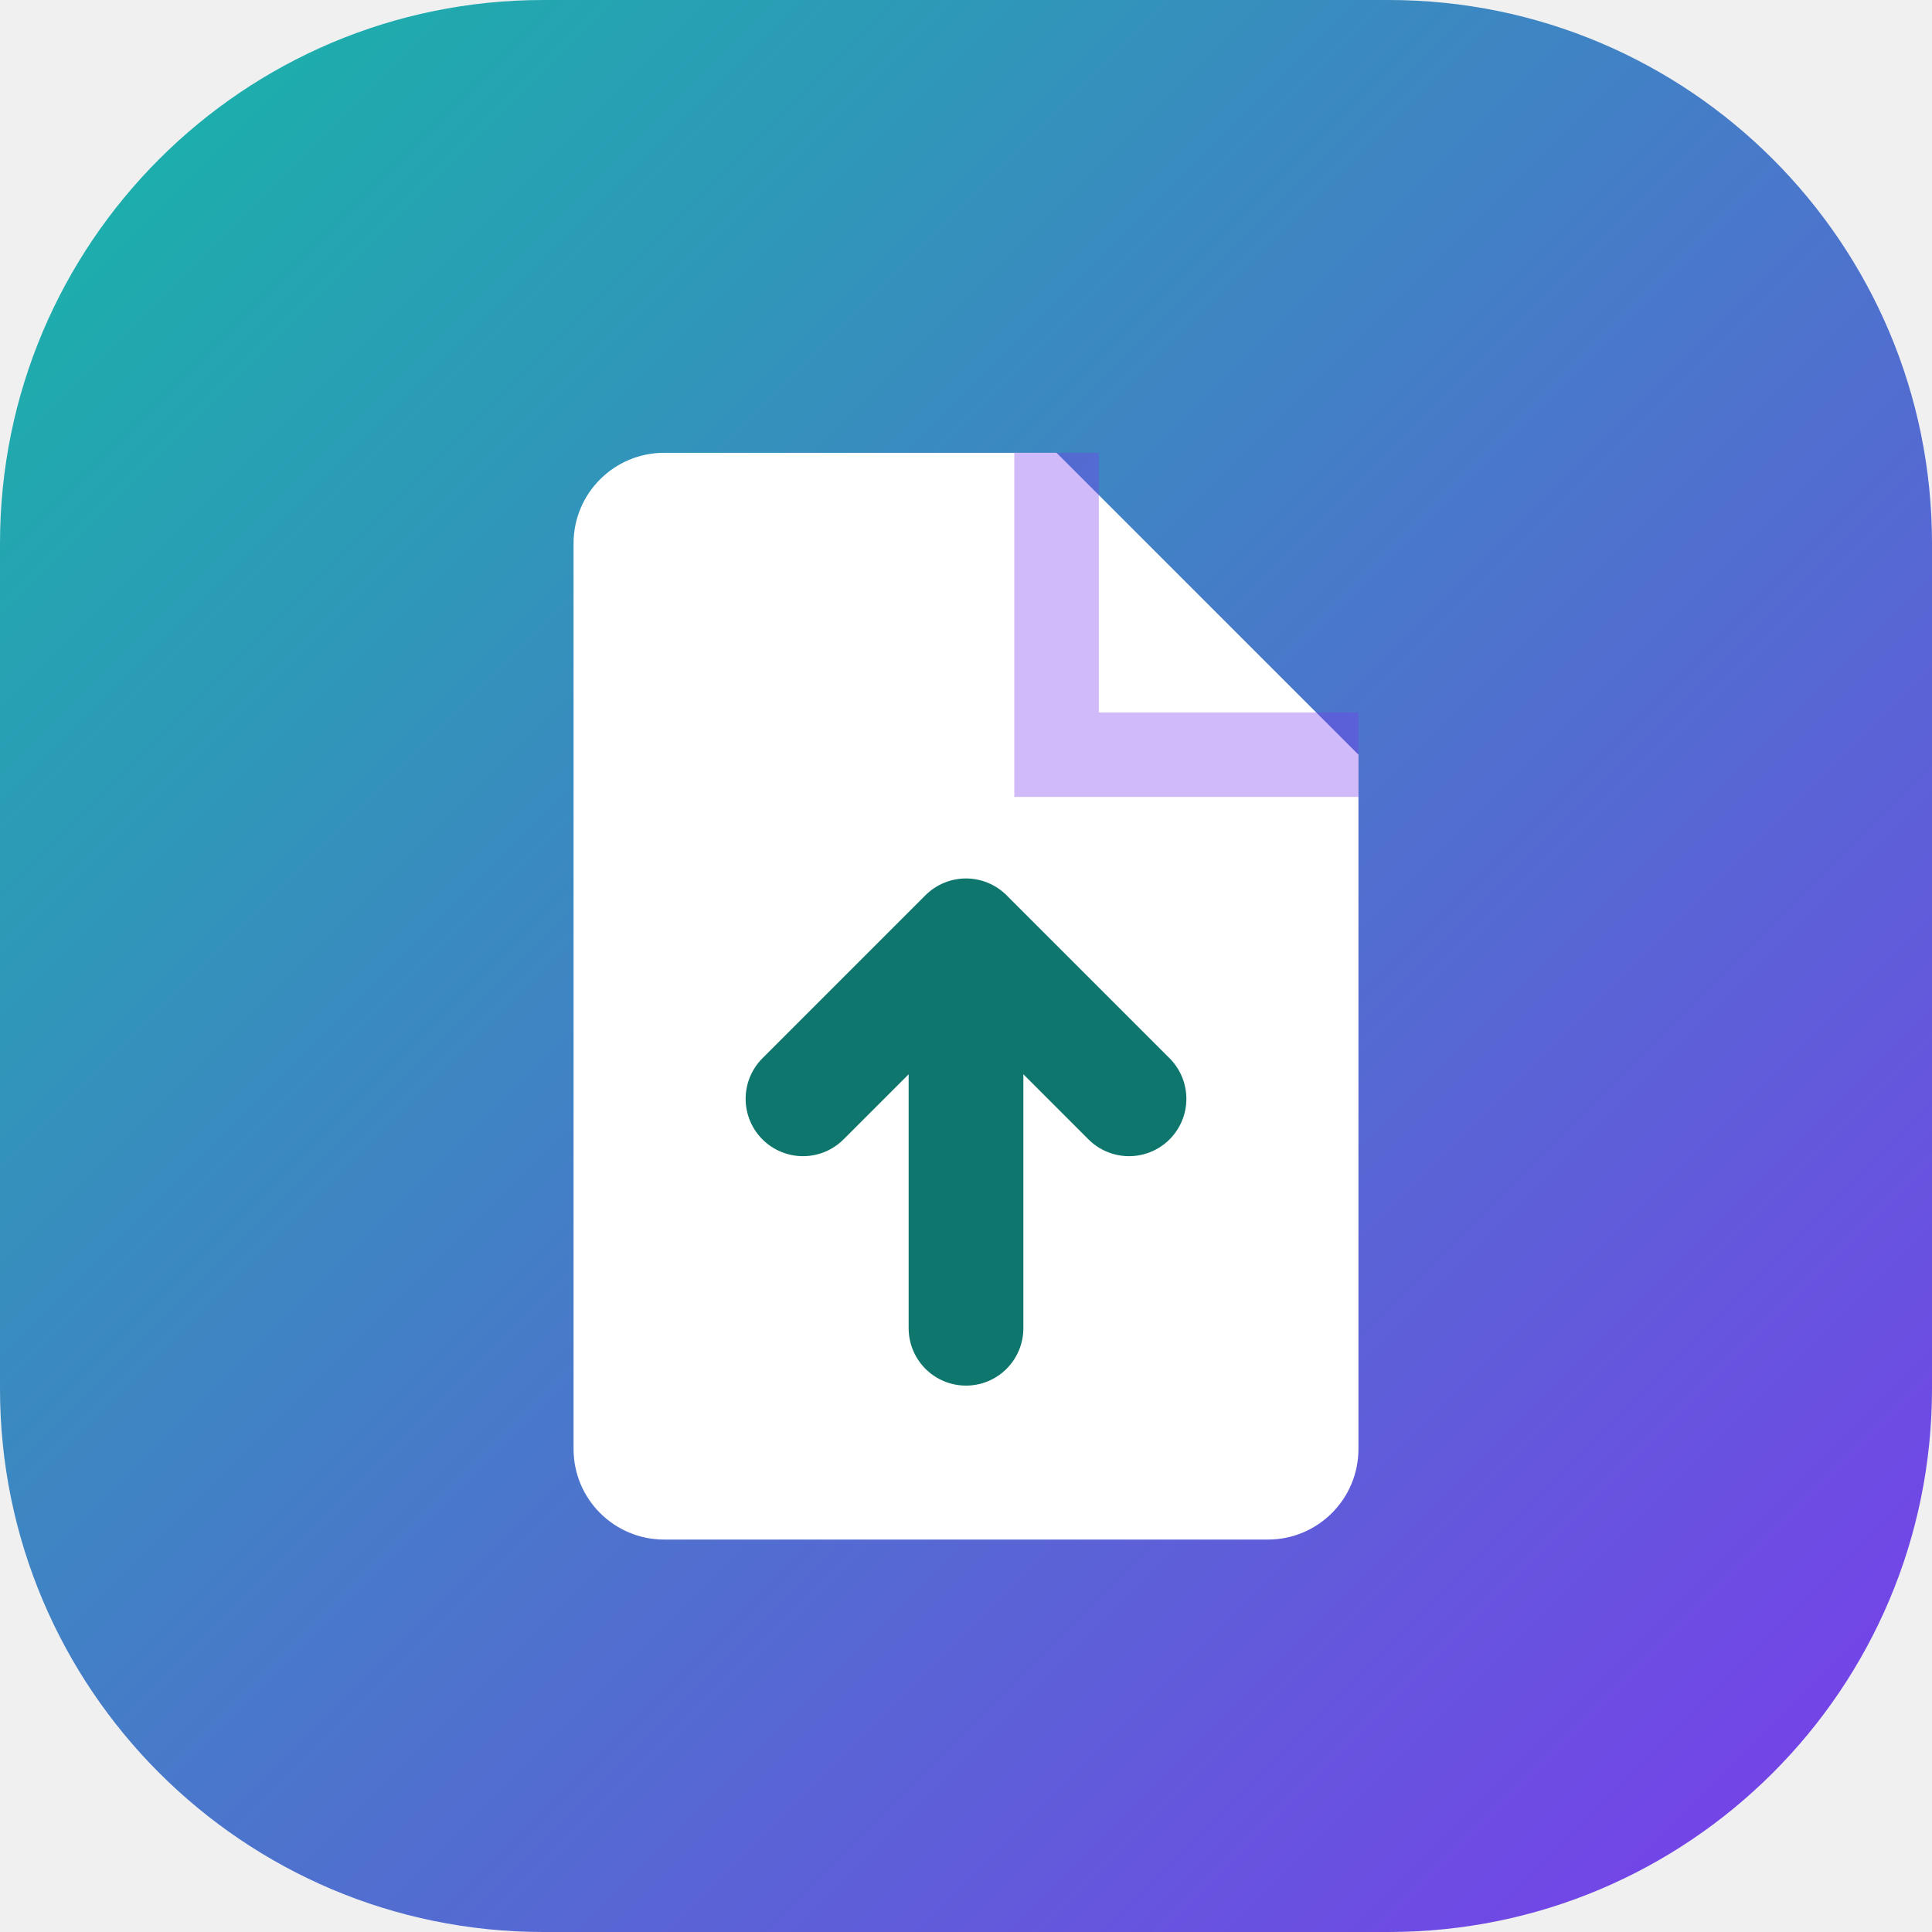
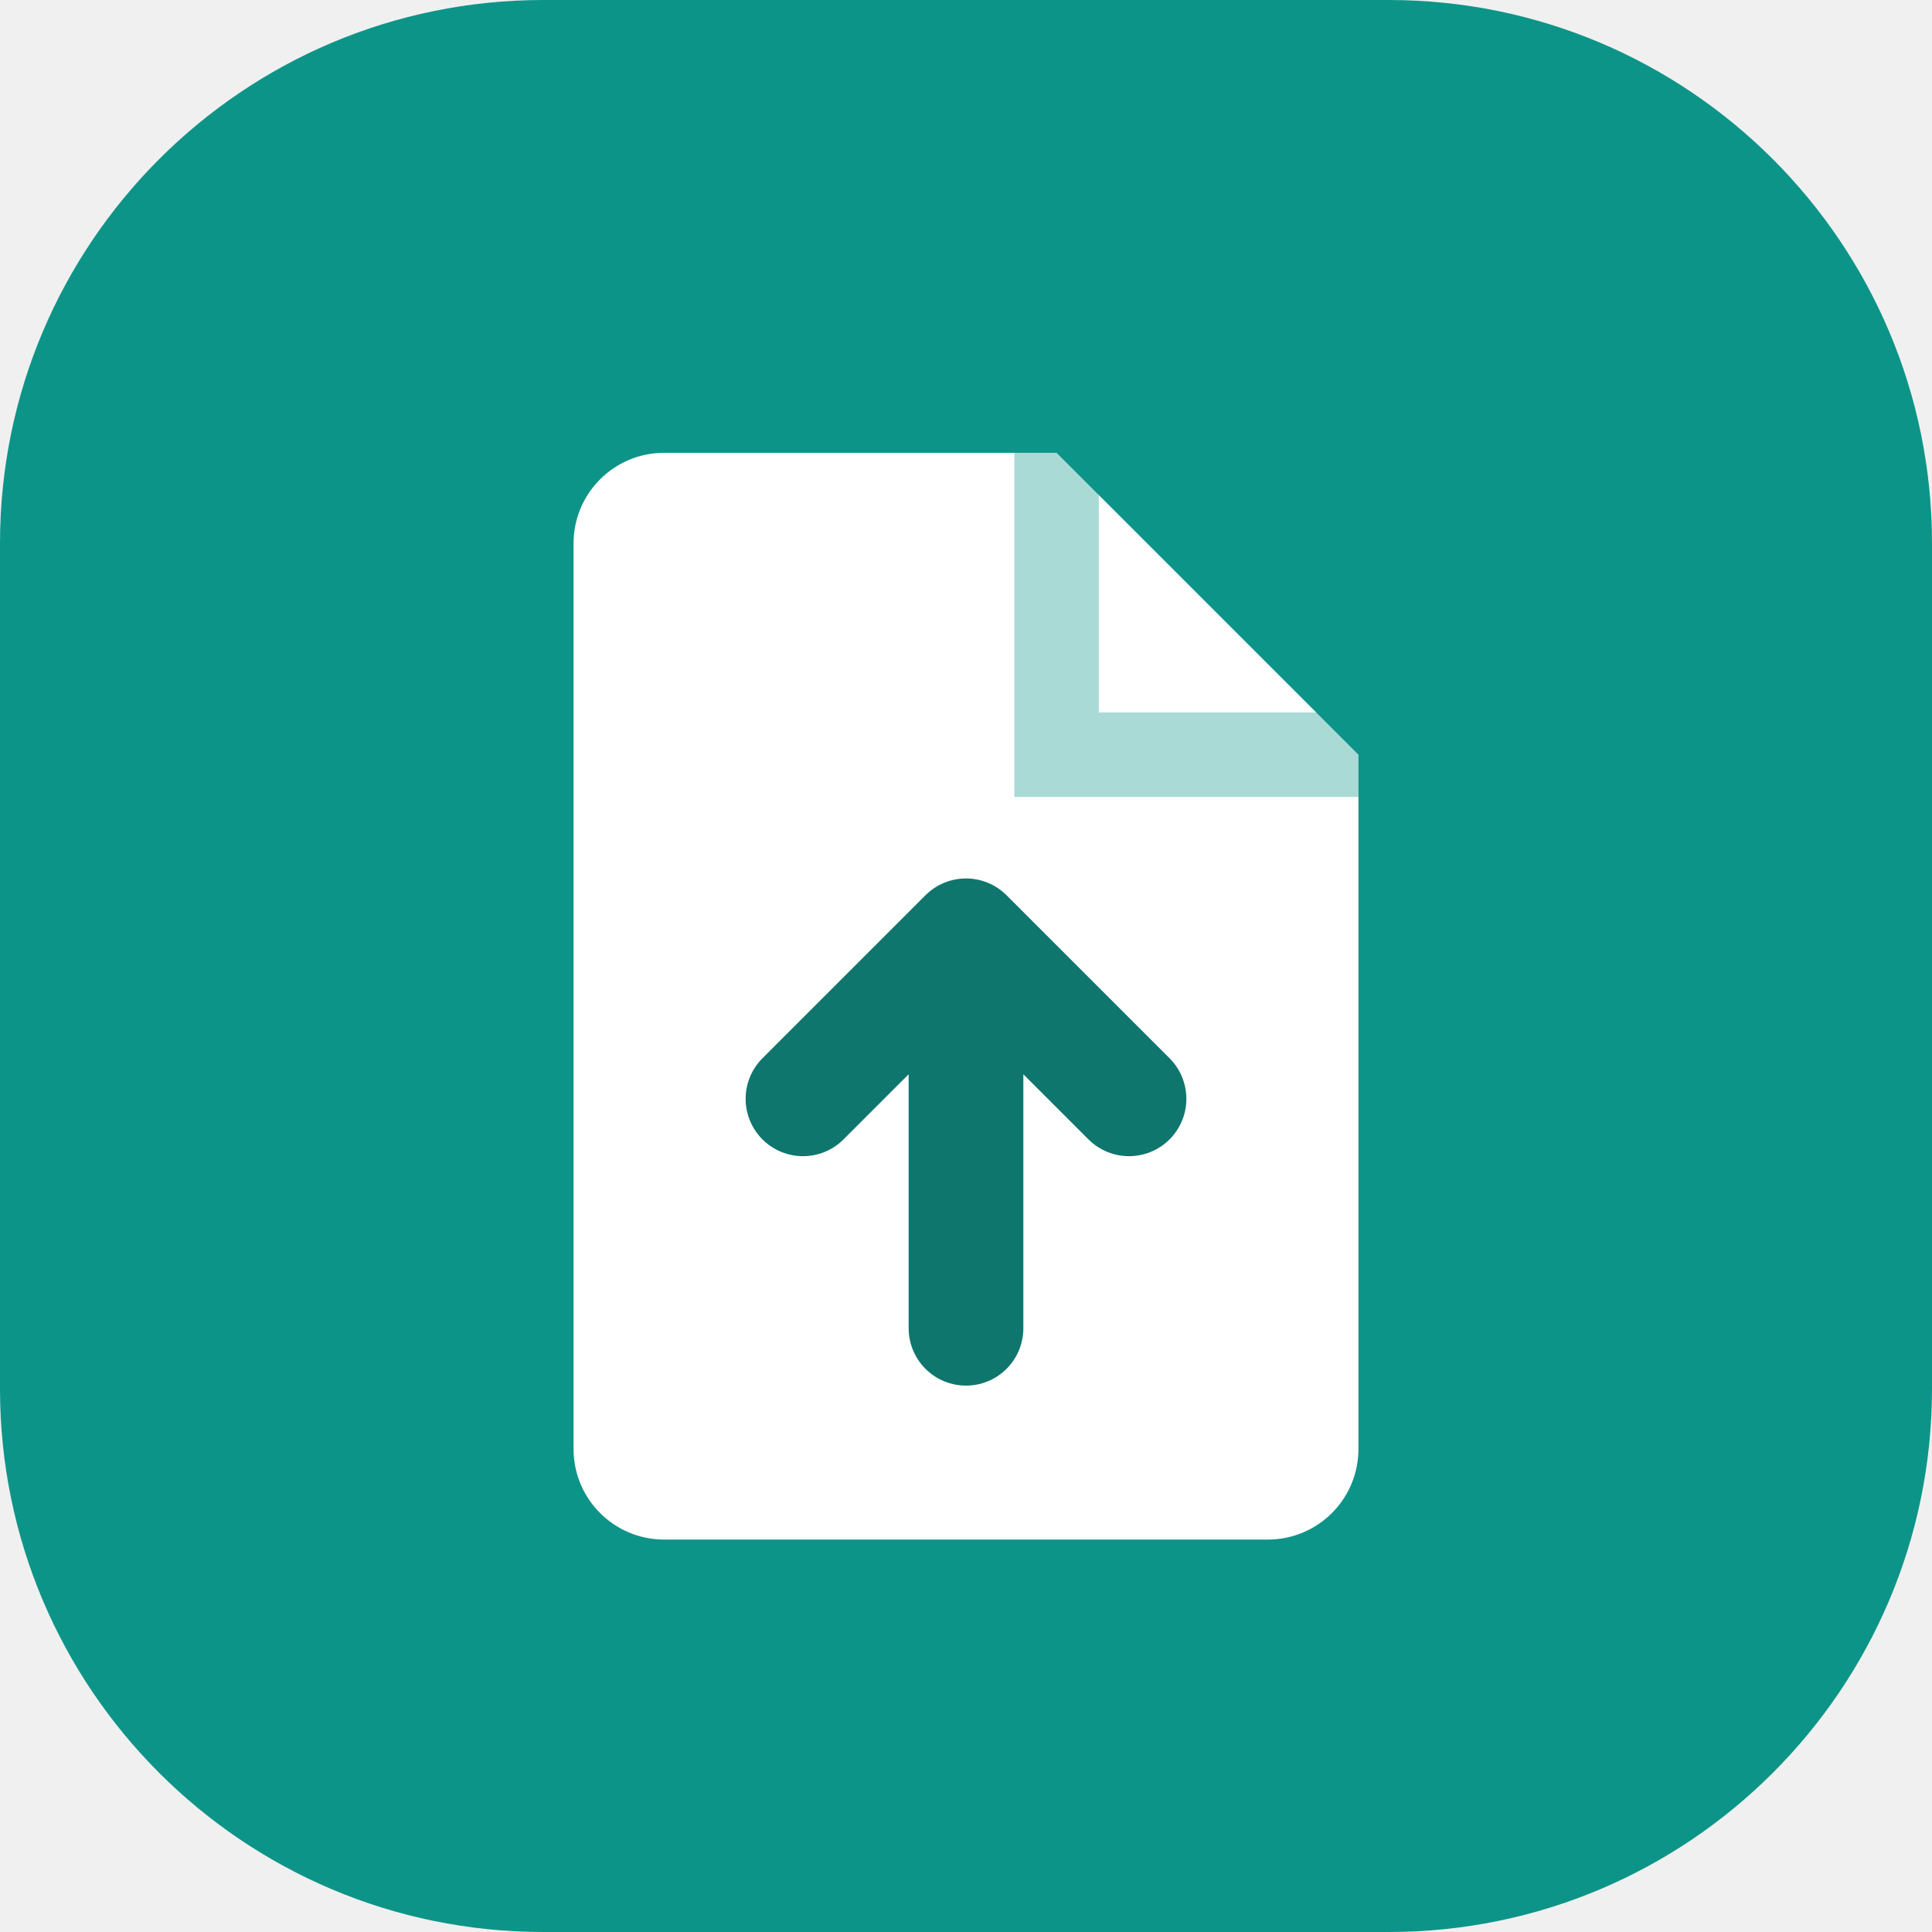
<svg xmlns="http://www.w3.org/2000/svg" viewBox="0 0 32 32">
-   <defs>
-     <linearGradient id="g" x1="0" y1="0" x2="1" y2="1">
-       <stop offset="0" stop-color="#14b8a6" />
-       <stop offset="1" stop-color="#7c3aed" />
-     </linearGradient>
-   </defs>
-   <rect width="32" height="32" rx="9" fill="url(#g)" />
+   <rect width="32" height="32" rx="9" fill="#0d9488" />
  <path d="M11 7.5h6.5l5 5V24a1.5 1.5 0 0 1-1.5 1.5H11A1.5 1.5 0 0 1 9.5 24V9A1.5 1.5 0 0 1 11 7.5z" fill="#fff" />
-   <path d="M17.5 7.5v5h5" fill="none" stroke="#7c3aed" stroke-opacity=".35" stroke-width="1.4" />
+   <path d="M17.5 7.5v5h5" fill="none" stroke="#0d9488" stroke-opacity=".35" stroke-width="1.4" />
  <path d="M16 22v-6.5M13.3 18.2 16 15.5l2.7 2.7" fill="none" stroke="#0f766e" stroke-width="1.9" stroke-linecap="round" stroke-linejoin="round" />
</svg>
